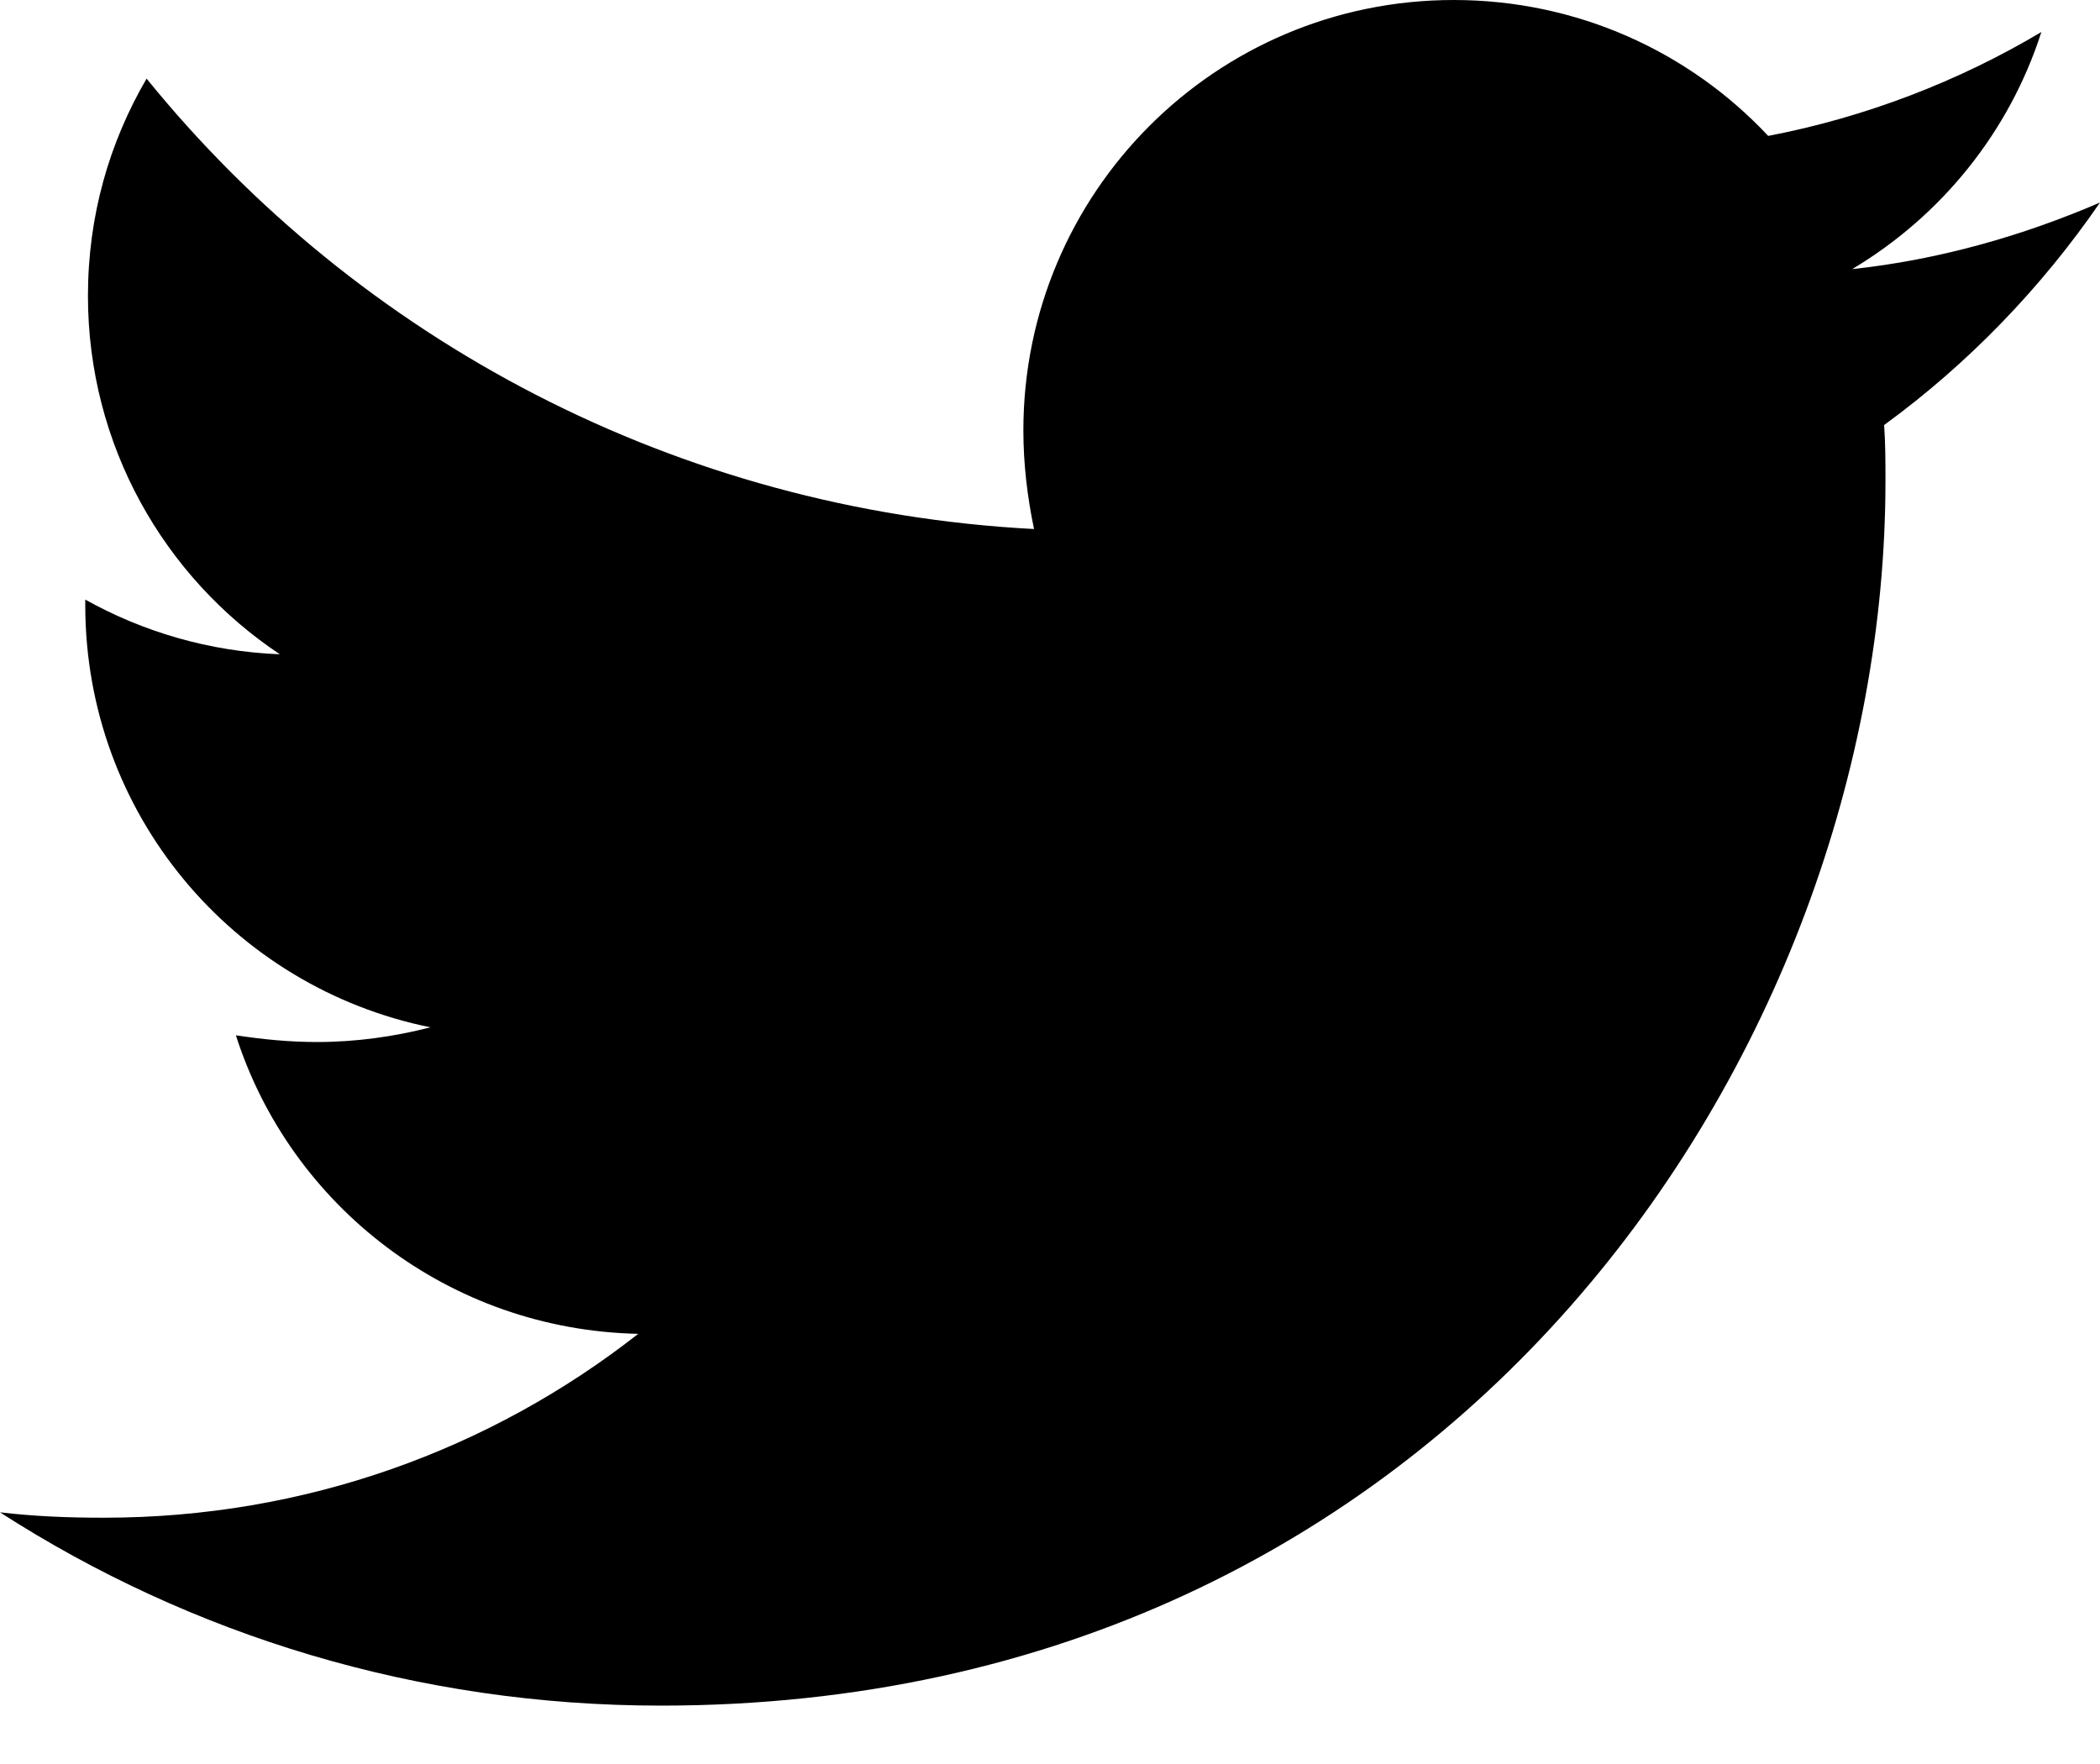
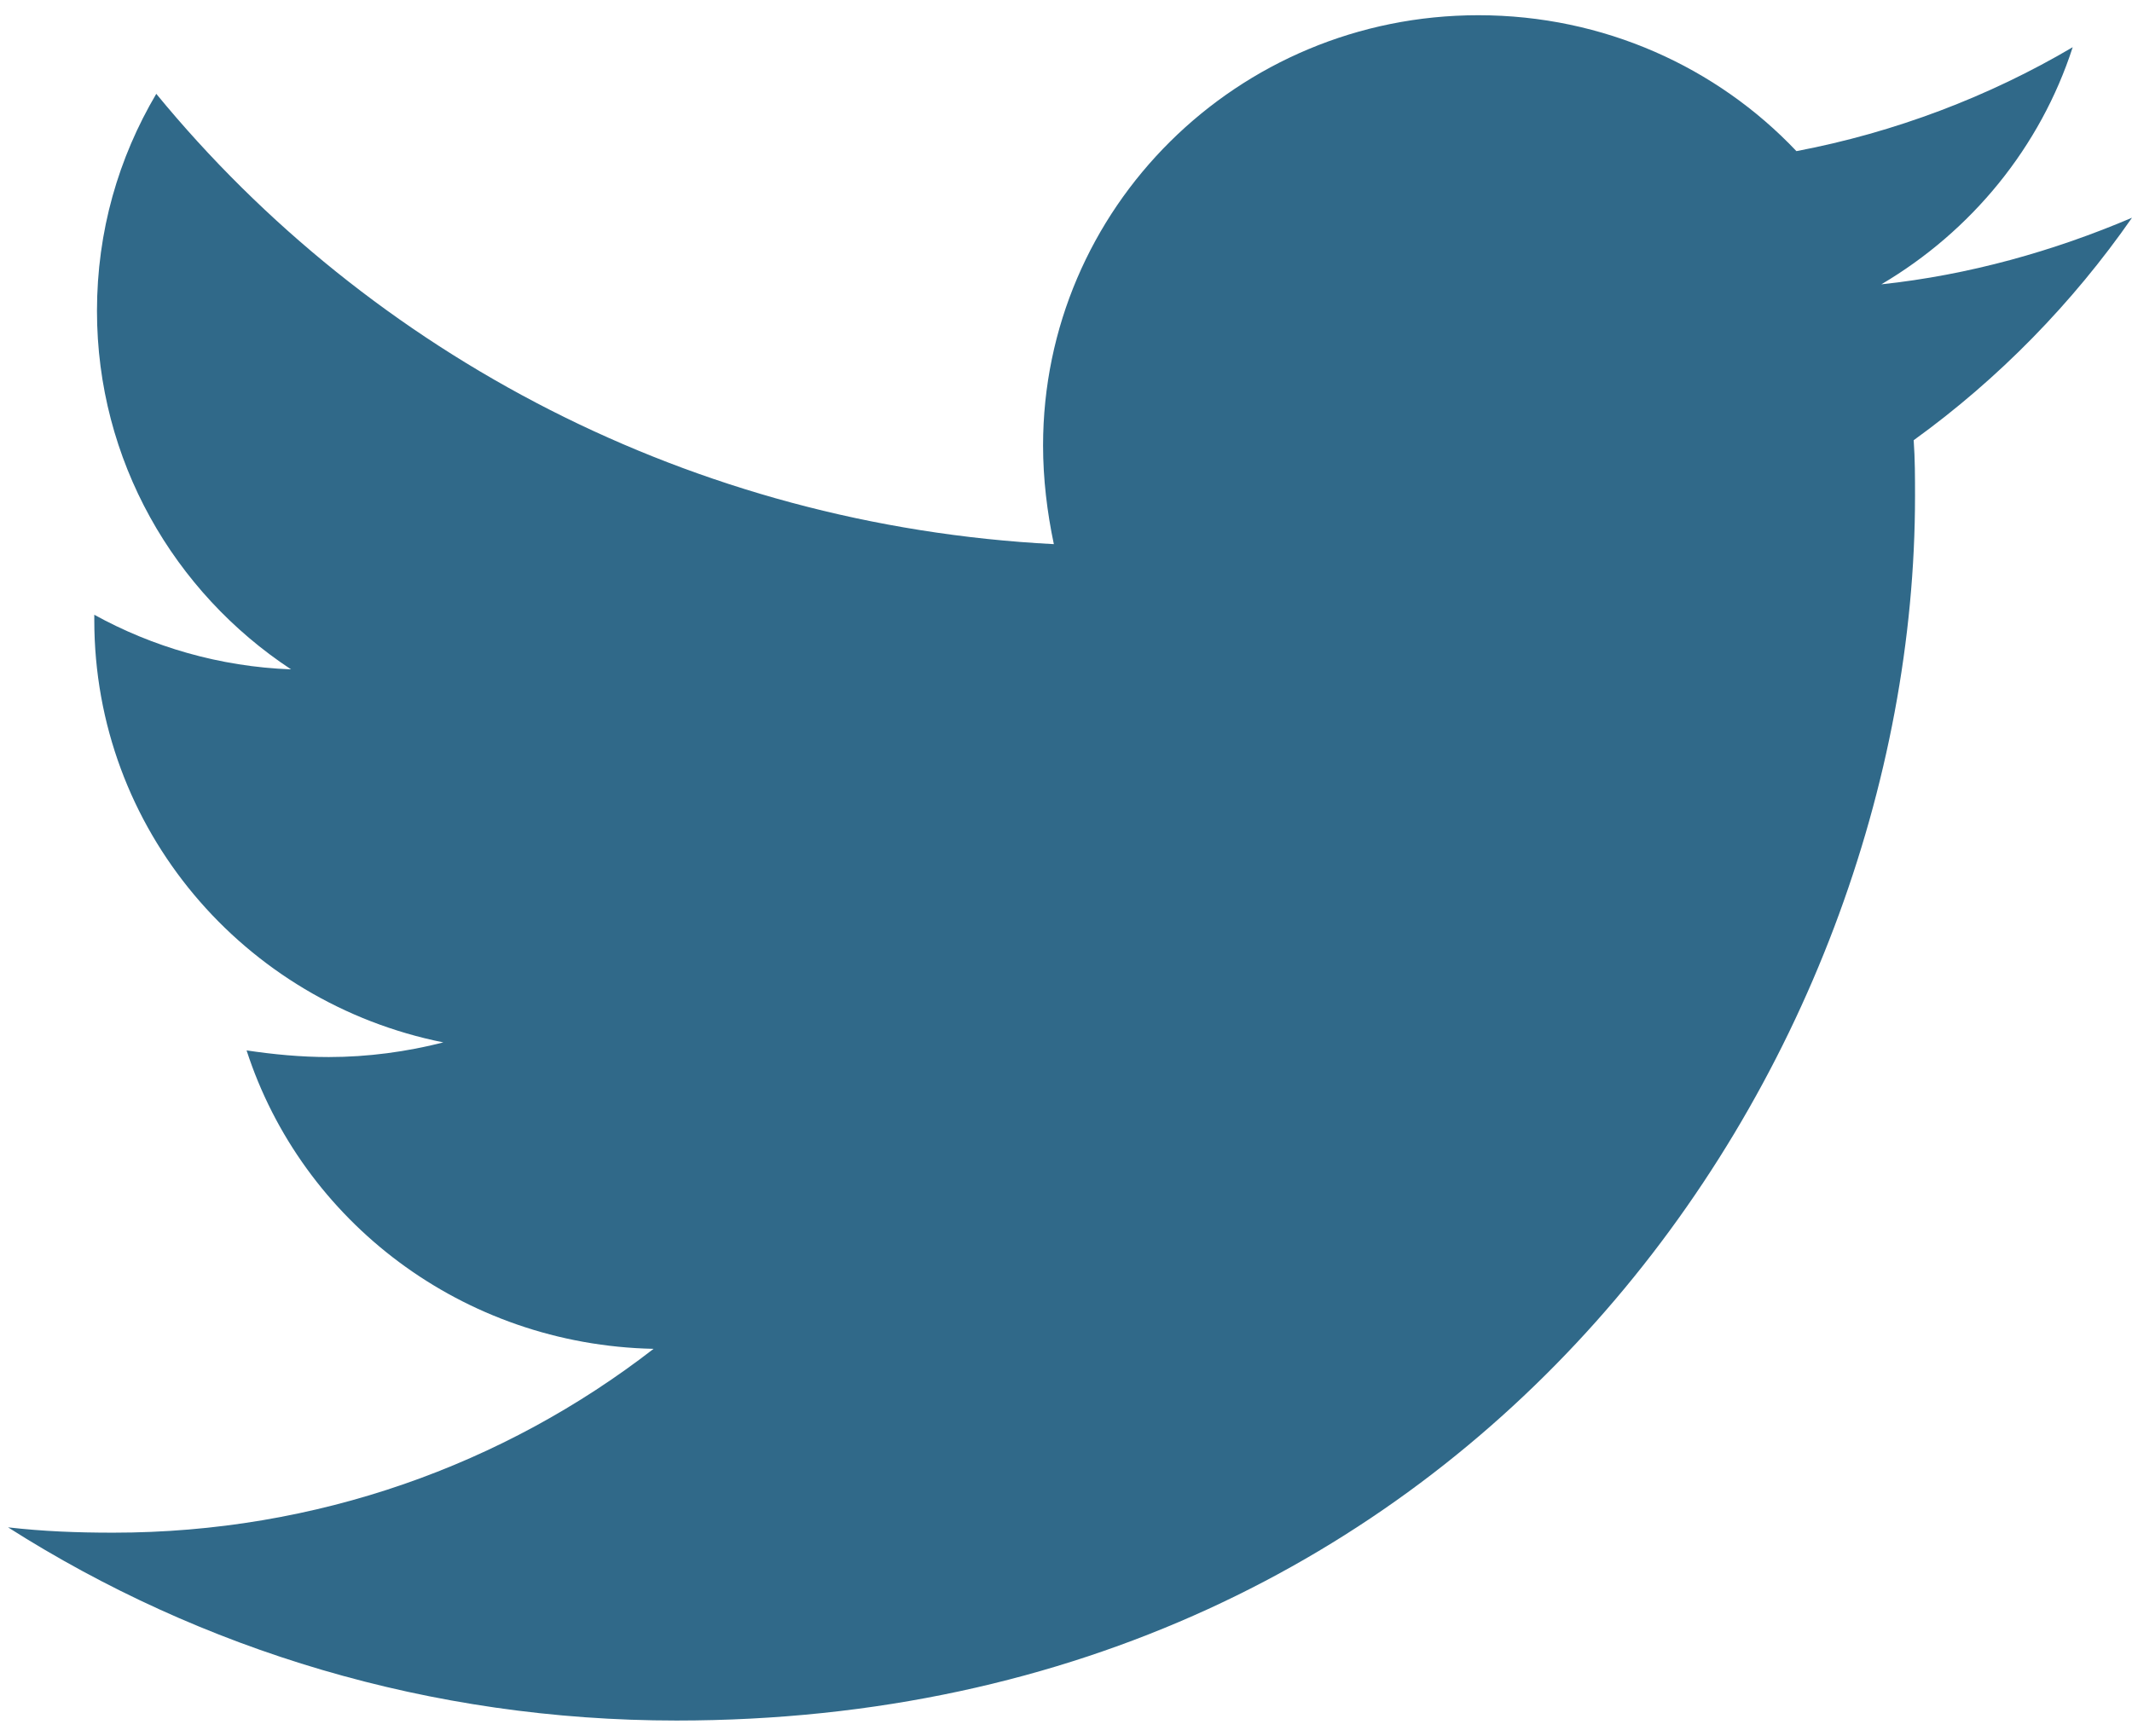
- <svg xmlns="http://www.w3.org/2000/svg" width="25" height="21" viewBox="0 0 25 21" fill="none">
-   <path d="M22.43 5.06C22.446 5.282 22.446 5.504 22.446 5.727C22.446 12.5 17.291 20.305 7.868 20.305C4.965 20.305 2.268 19.464 0 18.004C0.412 18.052 0.809 18.068 1.237 18.068C3.633 18.068 5.838 17.259 7.598 15.879C5.346 15.831 3.458 14.356 2.808 12.325C3.125 12.373 3.442 12.405 3.775 12.405C4.235 12.405 4.695 12.341 5.124 12.23C2.776 11.754 1.015 9.692 1.015 7.202V7.138C1.697 7.519 2.49 7.757 3.331 7.789C1.951 6.869 1.047 5.298 1.047 3.522C1.047 2.57 1.301 1.697 1.745 0.936C4.267 4.045 8.058 6.075 12.31 6.298C12.23 5.917 12.183 5.52 12.183 5.124C12.183 2.3 14.467 0 17.306 0C18.782 0 20.114 0.619 21.05 1.618C22.208 1.396 23.318 0.968 24.302 0.381C23.921 1.57 23.112 2.57 22.049 3.204C23.081 3.093 24.08 2.808 25 2.411C24.302 3.426 23.43 4.331 22.43 5.06Z" fill="black" />
+ <svg xmlns="http://www.w3.org/2000/svg" width="70" height="57" viewBox="0 0 70 57" fill="none">
+   <path d="M62.832 14.456C62.876 15.069 62.876 15.681 62.876 16.294C62.876 34.975 48.495 56.5 22.212 56.5C14.114 56.5 6.592 54.181 0.264 50.156C1.415 50.288 2.521 50.331 3.716 50.331C10.397 50.331 16.548 48.1 21.459 44.294C15.176 44.163 9.91 40.094 8.096 34.494C8.981 34.625 9.866 34.712 10.795 34.712C12.079 34.712 13.362 34.537 14.556 34.231C8.008 32.919 3.096 27.231 3.096 20.363V20.188C4.999 21.238 7.211 21.894 9.556 21.981C5.707 19.444 3.184 15.112 3.184 10.212C3.184 7.587 3.892 5.181 5.131 3.081C12.167 11.656 22.742 17.256 34.601 17.869C34.38 16.819 34.247 15.725 34.247 14.631C34.247 6.844 40.619 0.5 48.539 0.5C52.654 0.5 56.371 2.206 58.982 4.963C62.212 4.35 65.31 3.169 68.053 1.55C66.991 4.831 64.734 7.588 61.77 9.337C64.646 9.031 67.434 8.244 70 7.15C68.053 9.95 65.62 12.444 62.832 14.456Z" fill="#306989" />
</svg>
